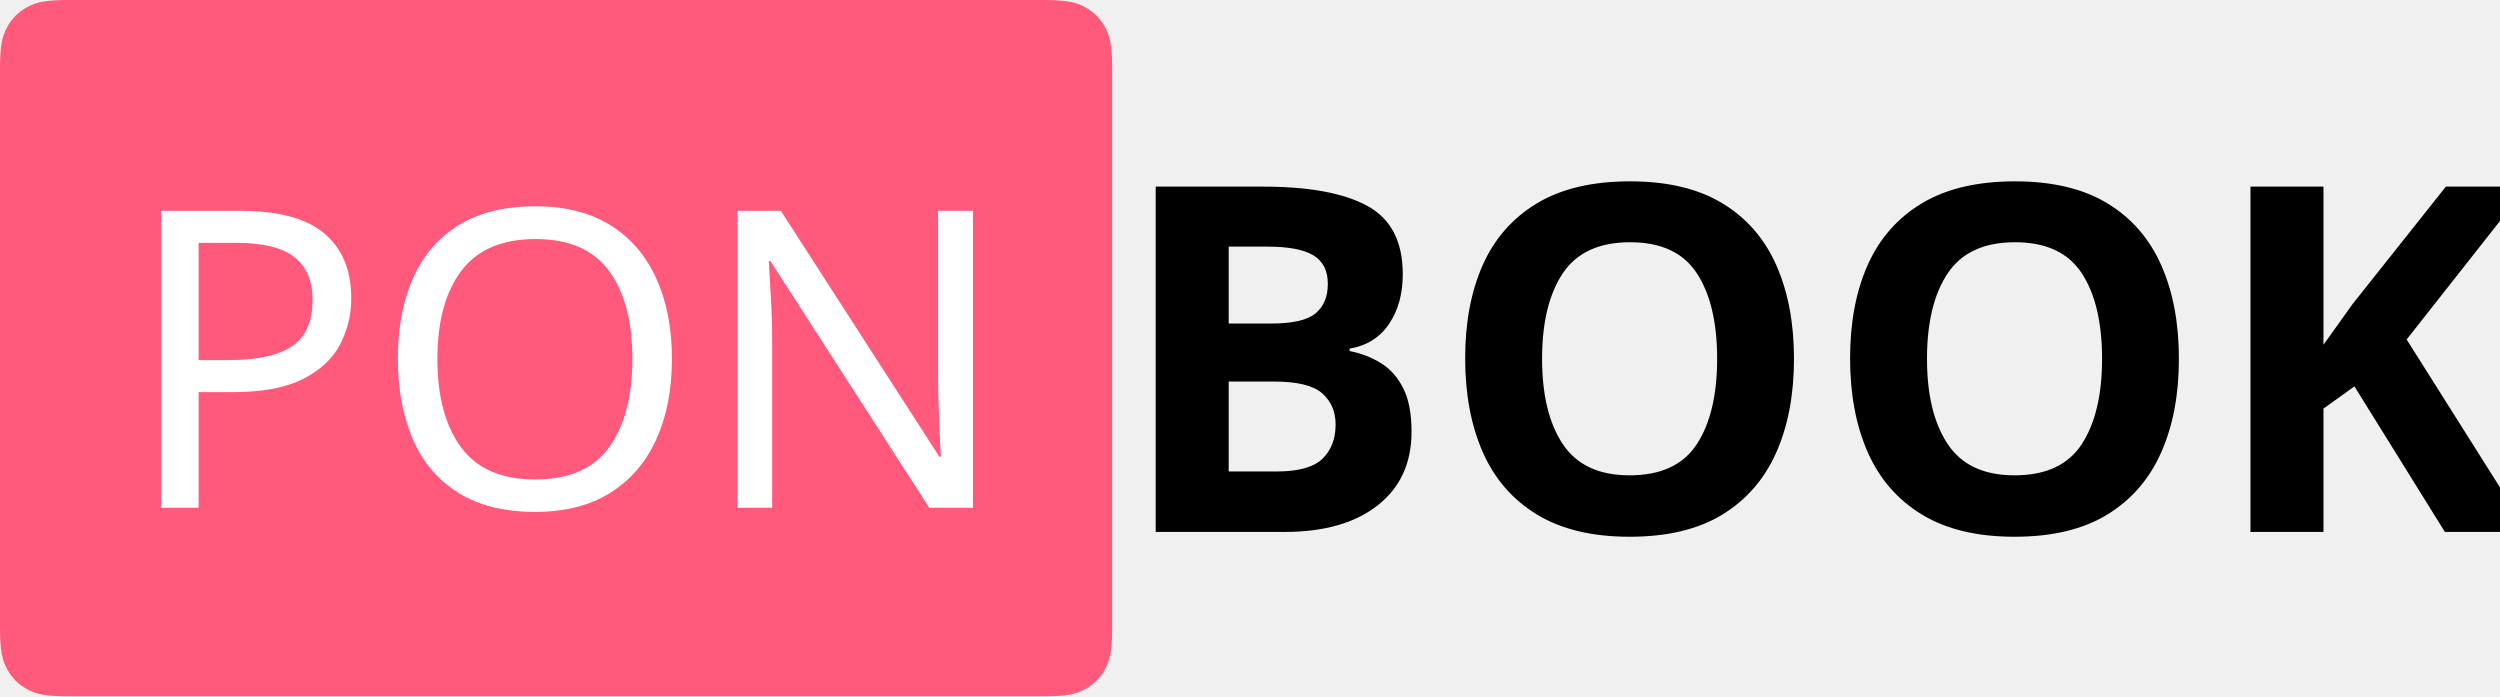
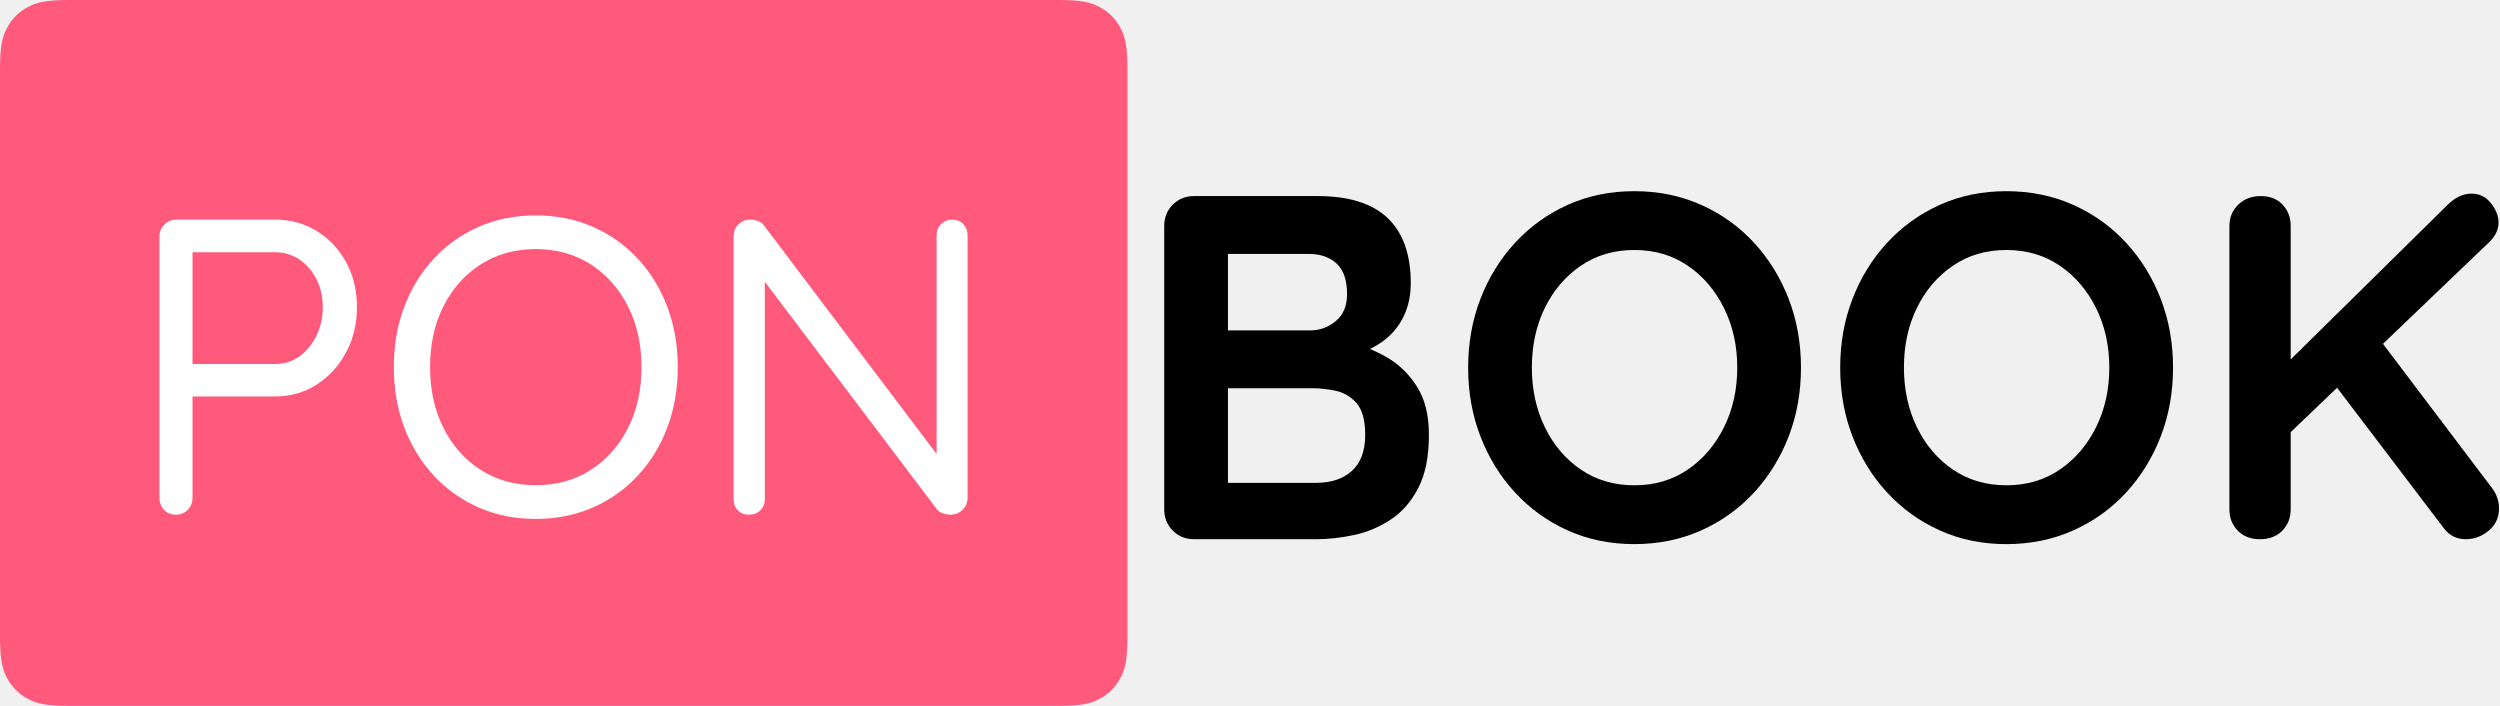
- <svg xmlns="http://www.w3.org/2000/svg" width="517px" height="144px" viewBox="0 0 517 144" version="1.1" style="background: #FFFFFF;">
+ <svg xmlns="http://www.w3.org/2000/svg" width="510px" height="144px" viewBox="0 0 510 144" version="1.1">
  <g id="Page-1" stroke="none" stroke-width="1" fill="none" fill-rule="evenodd">
-     <path d="M14.101,-5.69712169e-16 L215.899,5.69712169e-16 C220.802,-3.31019177e-16 222.58,0.511 224.373,1.469 C226.165,2.428 227.572,3.835 228.531,5.627 C229.489,7.42 230,9.198 230,14.101 L230,129.899 C230,134.802 229.489,136.58 228.531,138.373 C227.572,140.165 226.165,141.572 224.373,142.531 C222.58,143.489 220.802,144 215.899,144 L14.101,144 C9.198,144 7.42,143.489 5.627,142.531 C3.835,141.572 2.428,140.165 1.469,138.373 C0.511,136.58 2.20679451e-16,134.802 -3.79808113e-16,129.899 L3.79808113e-16,14.101 C-2.20679451e-16,9.198 0.511,7.42 1.469,5.627 C2.428,3.835 3.835,2.428 5.627,1.469 C7.42,0.511 9.198,3.31019177e-16 14.101,-5.69712169e-16 Z" id="Rectangle" fill="#FF597B" />
-     <text id="PON" font-family="Quicksand-Medium, Quicksand" font-size="86" font-weight="400" fill="#FFFFFF">
-       <tspan x="25" y="105">PON</tspan>
-     </text>
-     <text id="BOOK" font-family="Quicksand-Bold, Quicksand" font-size="100" font-weight="bold" fill="#000000">
-       <tspan x="230" y="110">BOOK</tspan>
-     </text>
+     <g id="Logo">
+       <path d="M14.101,-5.69712169e-16 L215.899,5.69712169e-16 C220.802,-3.31019177e-16 222.58,0.511 224.373,1.469 C226.165,2.428 227.572,3.835 228.531,5.627 C229.489,7.42 230,9.198 230,14.101 L230,129.899 C230,134.802 229.489,136.58 228.531,138.373 C227.572,140.165 226.165,141.572 224.373,142.531 C222.58,143.489 220.802,144 215.899,144 L14.101,144 C9.198,144 7.42,143.489 5.627,142.531 C3.835,141.572 2.428,140.165 1.469,138.373 C0.511,136.58 2.20679451e-16,134.802 -3.79808113e-16,129.899 L3.79808113e-16,14.101 C-2.20679451e-16,9.198 0.511,7.42 1.469,5.627 C2.428,3.835 3.835,2.428 5.627,1.469 C7.42,0.511 9.198,3.31019177e-16 14.101,-5.69712169e-16 Z" id="Rectangle" fill="#FF597B" />
+       <g id="PON" transform="translate(32.525, 43.94)" fill="#FFFFFF" fill-rule="nonzero">
+         <path d="M23.607,0.86 C26.732,0.86 29.555,1.634 32.078,3.182 C34.601,4.73 36.6,6.851 38.077,9.546 C39.553,12.241 40.291,15.308 40.291,18.748 C40.291,22.131 39.553,25.198 38.077,27.95 C36.6,30.702 34.601,32.888 32.078,34.508 C29.555,36.127 26.732,36.937 23.607,36.937 L6.149,36.937 L6.751,35.862 L6.751,57.577 C6.751,58.552 6.428,59.376 5.784,60.05 C5.138,60.723 4.329,61.06 3.354,61.06 C2.351,61.06 1.541,60.723 0.924,60.05 C0.308,59.376 2.84217094e-14,58.552 2.84217094e-14,57.577 L2.84217094e-14,4.343 C2.84217094e-14,3.368 0.337,2.544 1.01,1.871 C1.684,1.197 2.508,0.86 3.483,0.86 L23.607,0.86 Z M23.607,30.315 C25.47,30.315 27.126,29.792 28.573,28.745 C30.021,27.699 31.175,26.294 32.035,24.532 C32.895,22.768 33.325,20.841 33.325,18.748 C33.325,16.598 32.895,14.684 32.035,13.008 C31.175,11.331 30.021,9.998 28.573,9.008 C27.126,8.02 25.47,7.525 23.607,7.525 L6.106,7.525 L6.751,6.536 L6.751,31.132 L6.106,30.315 L23.607,30.315 Z" id="Shape" />
+         <path d="M105.737,30.96 C105.737,35.403 105.028,39.503 103.609,43.258 C102.189,47.013 100.183,50.288 97.588,53.084 C94.994,55.879 91.927,58.05 88.386,59.598 C84.846,61.146 80.969,61.92 76.755,61.92 C72.541,61.92 68.671,61.146 65.145,59.598 C61.619,58.05 58.559,55.879 55.965,53.084 C53.37,50.288 51.364,47.013 49.944,43.258 C48.526,39.503 47.816,35.403 47.816,30.96 C47.816,26.517 48.526,22.417 49.944,18.662 C51.364,14.907 53.37,11.632 55.965,8.836 C58.559,6.042 61.619,3.87 65.145,2.322 C68.671,0.774 72.541,0 76.755,0 C80.969,0 84.846,0.774 88.386,2.322 C91.927,3.87 94.994,6.042 97.588,8.836 C100.183,11.632 102.189,14.907 103.609,18.662 C105.028,22.417 105.737,26.517 105.737,30.96 Z M98.341,30.96 C98.341,26.287 97.416,22.138 95.567,18.512 C93.719,14.885 91.181,12.04 87.957,9.976 C84.731,7.912 80.998,6.88 76.755,6.88 C72.541,6.88 68.814,7.912 65.575,9.976 C62.336,12.04 59.799,14.878 57.964,18.49 C56.129,22.102 55.212,26.259 55.212,30.96 C55.212,35.633 56.129,39.782 57.964,43.408 C59.799,47.035 62.336,49.88 65.575,51.944 C68.814,54.008 72.541,55.04 76.755,55.04 C80.998,55.04 84.731,54.008 87.957,51.944 C91.181,49.88 93.719,47.035 95.567,43.408 C97.416,39.782 98.341,35.633 98.341,30.96 Z" id="Shape" />
+         <path d="M161.723,0.86 C162.669,0.86 163.429,1.168 164.002,1.784 C164.575,2.401 164.862,3.168 164.862,4.085 L164.862,57.491 C164.862,58.552 164.518,59.412 163.83,60.071 C163.142,60.73 162.311,61.06 161.336,61.06 C160.849,61.06 160.347,60.967 159.831,60.781 C159.315,60.594 158.914,60.329 158.627,59.985 L121.776,11.266 L123.496,10.277 L123.496,57.921 C123.496,58.81 123.195,59.555 122.593,60.157 C121.991,60.759 121.217,61.06 120.271,61.06 C119.325,61.06 118.565,60.759 117.992,60.157 C117.419,59.555 117.132,58.81 117.132,57.921 L117.132,4.343 C117.132,3.282 117.469,2.437 118.142,1.806 C118.816,1.175 119.612,0.86 120.529,0.86 C121.045,0.86 121.575,0.96 122.12,1.161 C122.665,1.362 123.08,1.677 123.367,2.107 L159.616,50.095 L158.541,51.471 L158.541,4.085 C158.541,3.168 158.842,2.401 159.444,1.784 C160.046,1.168 160.806,0.86 161.723,0.86 Z" id="Path" />
+       </g>
+       <g id="BOOK" transform="translate(237.5, 39)" fill="#000000" fill-rule="nonzero">
+         <path d="M31.3,1 C37.7,1 42.467,2.5 45.6,5.5 C48.733,8.5 50.3,12.933 50.3,18.8 C50.3,21.933 49.533,24.683 48,27.05 C46.467,29.417 44.2,31.25 41.2,32.55 C38.2,33.85 34.5,34.5 30.1,34.5 L30.5,30 C32.567,30 34.933,30.283 37.6,30.85 C40.267,31.417 42.85,32.417 45.35,33.85 C47.85,35.283 49.917,37.283 51.55,39.85 C53.183,42.417 54,45.7 54,49.7 C54,54.1 53.283,57.7 51.85,60.5 C50.417,63.3 48.533,65.467 46.2,67 C43.867,68.533 41.367,69.583 38.7,70.15 C36.033,70.717 33.467,71 31,71 L6.1,71 C4.367,71 2.917,70.417 1.75,69.25 C0.583,68.083 0,66.633 0,64.9 L0,7.1 C0,5.367 0.583,3.917 1.75,2.75 C2.917,1.583 4.367,1 6.1,1 L31.3,1 Z M29.5,12.8 L11.7,12.8 L13,11.2 L13,29.3 L11.8,28.4 L29.8,28.4 C31.733,28.4 33.467,27.767 35,26.5 C36.533,25.233 37.3,23.4 37.3,21 C37.3,18.133 36.583,16.05 35.15,14.75 C33.717,13.45 31.833,12.8 29.5,12.8 Z M30.3,40.2 L12.1,40.2 L13,39.4 L13,60.5 L12,59.5 L31,59.5 C34.067,59.5 36.5,58.683 38.3,57.05 C40.1,55.417 41,52.967 41,49.7 C41,46.7 40.4,44.533 39.2,43.2 C38,41.867 36.567,41.033 34.9,40.7 C33.233,40.367 31.7,40.2 30.3,40.2 Z" id="Shape" />
+         <path d="M129.9,36 C129.9,41 129.067,45.667 127.4,50 C125.733,54.333 123.383,58.15 120.35,61.45 C117.317,64.75 113.717,67.333 109.55,69.2 C105.383,71.067 100.833,72 95.9,72 C90.967,72 86.433,71.067 82.3,69.2 C78.167,67.333 74.583,64.75 71.55,61.45 C68.517,58.15 66.167,54.333 64.5,50 C62.833,45.667 62,41 62,36 C62,31 62.833,26.333 64.5,22 C66.167,17.667 68.517,13.85 71.55,10.55 C74.583,7.25 78.167,4.667 82.3,2.8 C86.433,0.933 90.967,0 95.9,0 C100.833,0 105.383,0.933 109.55,2.8 C113.717,4.667 117.317,7.25 120.35,10.55 C123.383,13.85 125.733,17.667 127.4,22 C129.067,26.333 129.9,31 129.9,36 Z M116.9,36 C116.9,31.533 116,27.483 114.2,23.85 C112.4,20.217 109.933,17.333 106.8,15.2 C103.667,13.067 100.033,12 95.9,12 C91.767,12 88.133,13.067 85,15.2 C81.867,17.333 79.417,20.2 77.65,23.8 C75.883,27.4 75,31.467 75,36 C75,40.467 75.883,44.517 77.65,48.15 C79.417,51.783 81.867,54.667 85,56.8 C88.133,58.933 91.767,60 95.9,60 C100.033,60 103.667,58.933 106.8,56.8 C109.933,54.667 112.4,51.783 114.2,48.15 C116,44.517 116.9,40.467 116.9,36 Z" id="Shape" />
+         <path d="M205.8,36 C205.8,41 204.967,45.667 203.3,50 C201.633,54.333 199.283,58.15 196.25,61.45 C193.217,64.75 189.617,67.333 185.45,69.2 C181.283,71.067 176.733,72 171.8,72 C166.867,72 162.333,71.067 158.2,69.2 C154.067,67.333 150.483,64.75 147.45,61.45 C144.417,58.15 142.067,54.333 140.4,50 C138.733,45.667 137.9,41 137.9,36 C137.9,31 138.733,26.333 140.4,22 C142.067,17.667 144.417,13.85 147.45,10.55 C150.483,7.25 154.067,4.667 158.2,2.8 C162.333,0.933 166.867,0 171.8,0 C176.733,0 181.283,0.933 185.45,2.8 C189.617,4.667 193.217,7.25 196.25,10.55 C199.283,13.85 201.633,17.667 203.3,22 C204.967,26.333 205.8,31 205.8,36 Z M192.8,36 C192.8,31.533 191.9,27.483 190.1,23.85 C188.3,20.217 185.833,17.333 182.7,15.2 C179.567,13.067 175.933,12 171.8,12 C167.667,12 164.033,13.067 160.9,15.2 C157.767,17.333 155.317,20.2 153.55,23.8 C151.783,27.4 150.9,31.467 150.9,36 C150.9,40.467 151.783,44.517 153.55,48.15 C155.317,51.783 157.767,54.667 160.9,56.8 C164.033,58.933 167.667,60 171.8,60 C175.933,60 179.567,58.933 182.7,56.8 C185.833,54.667 188.3,51.783 190.1,48.15 C191.9,44.517 192.8,40.467 192.8,36 Z" id="Shape" />
+         <path d="M265.5,71 C263.633,71 262.133,70.233 261,68.7 L237.9,38.3 L247,29 L270.9,60.6 C271.833,61.867 272.3,63.233 272.3,64.7 C272.3,66.567 271.6,68.083 270.2,69.25 C268.8,70.417 267.233,71 265.5,71 Z M266.7,0.5 C268.3,0.5 269.617,1.15 270.65,2.45 C271.683,3.75 272.2,5.067 272.2,6.4 C272.2,7.8 271.6,9.1 270.4,10.3 L228.5,50.4 L228,36.1 L261.8,2.8 C263.333,1.267 264.967,0.5 266.7,0.5 Z M223.5,71 C221.633,71 220.133,70.417 219,69.25 C217.867,68.083 217.3,66.633 217.3,64.9 L217.3,7.1 C217.3,5.367 217.9,3.917 219.1,2.75 C220.3,1.583 221.833,1 223.7,1 C225.567,1 227.05,1.583 228.15,2.75 C229.25,3.917 229.8,5.367 229.8,7.1 L229.8,64.9 C229.8,66.633 229.233,68.083 228.1,69.25 C226.967,70.417 225.433,71 223.5,71 Z" id="Shape" />
+       </g>
+     </g>
  </g>
</svg>
